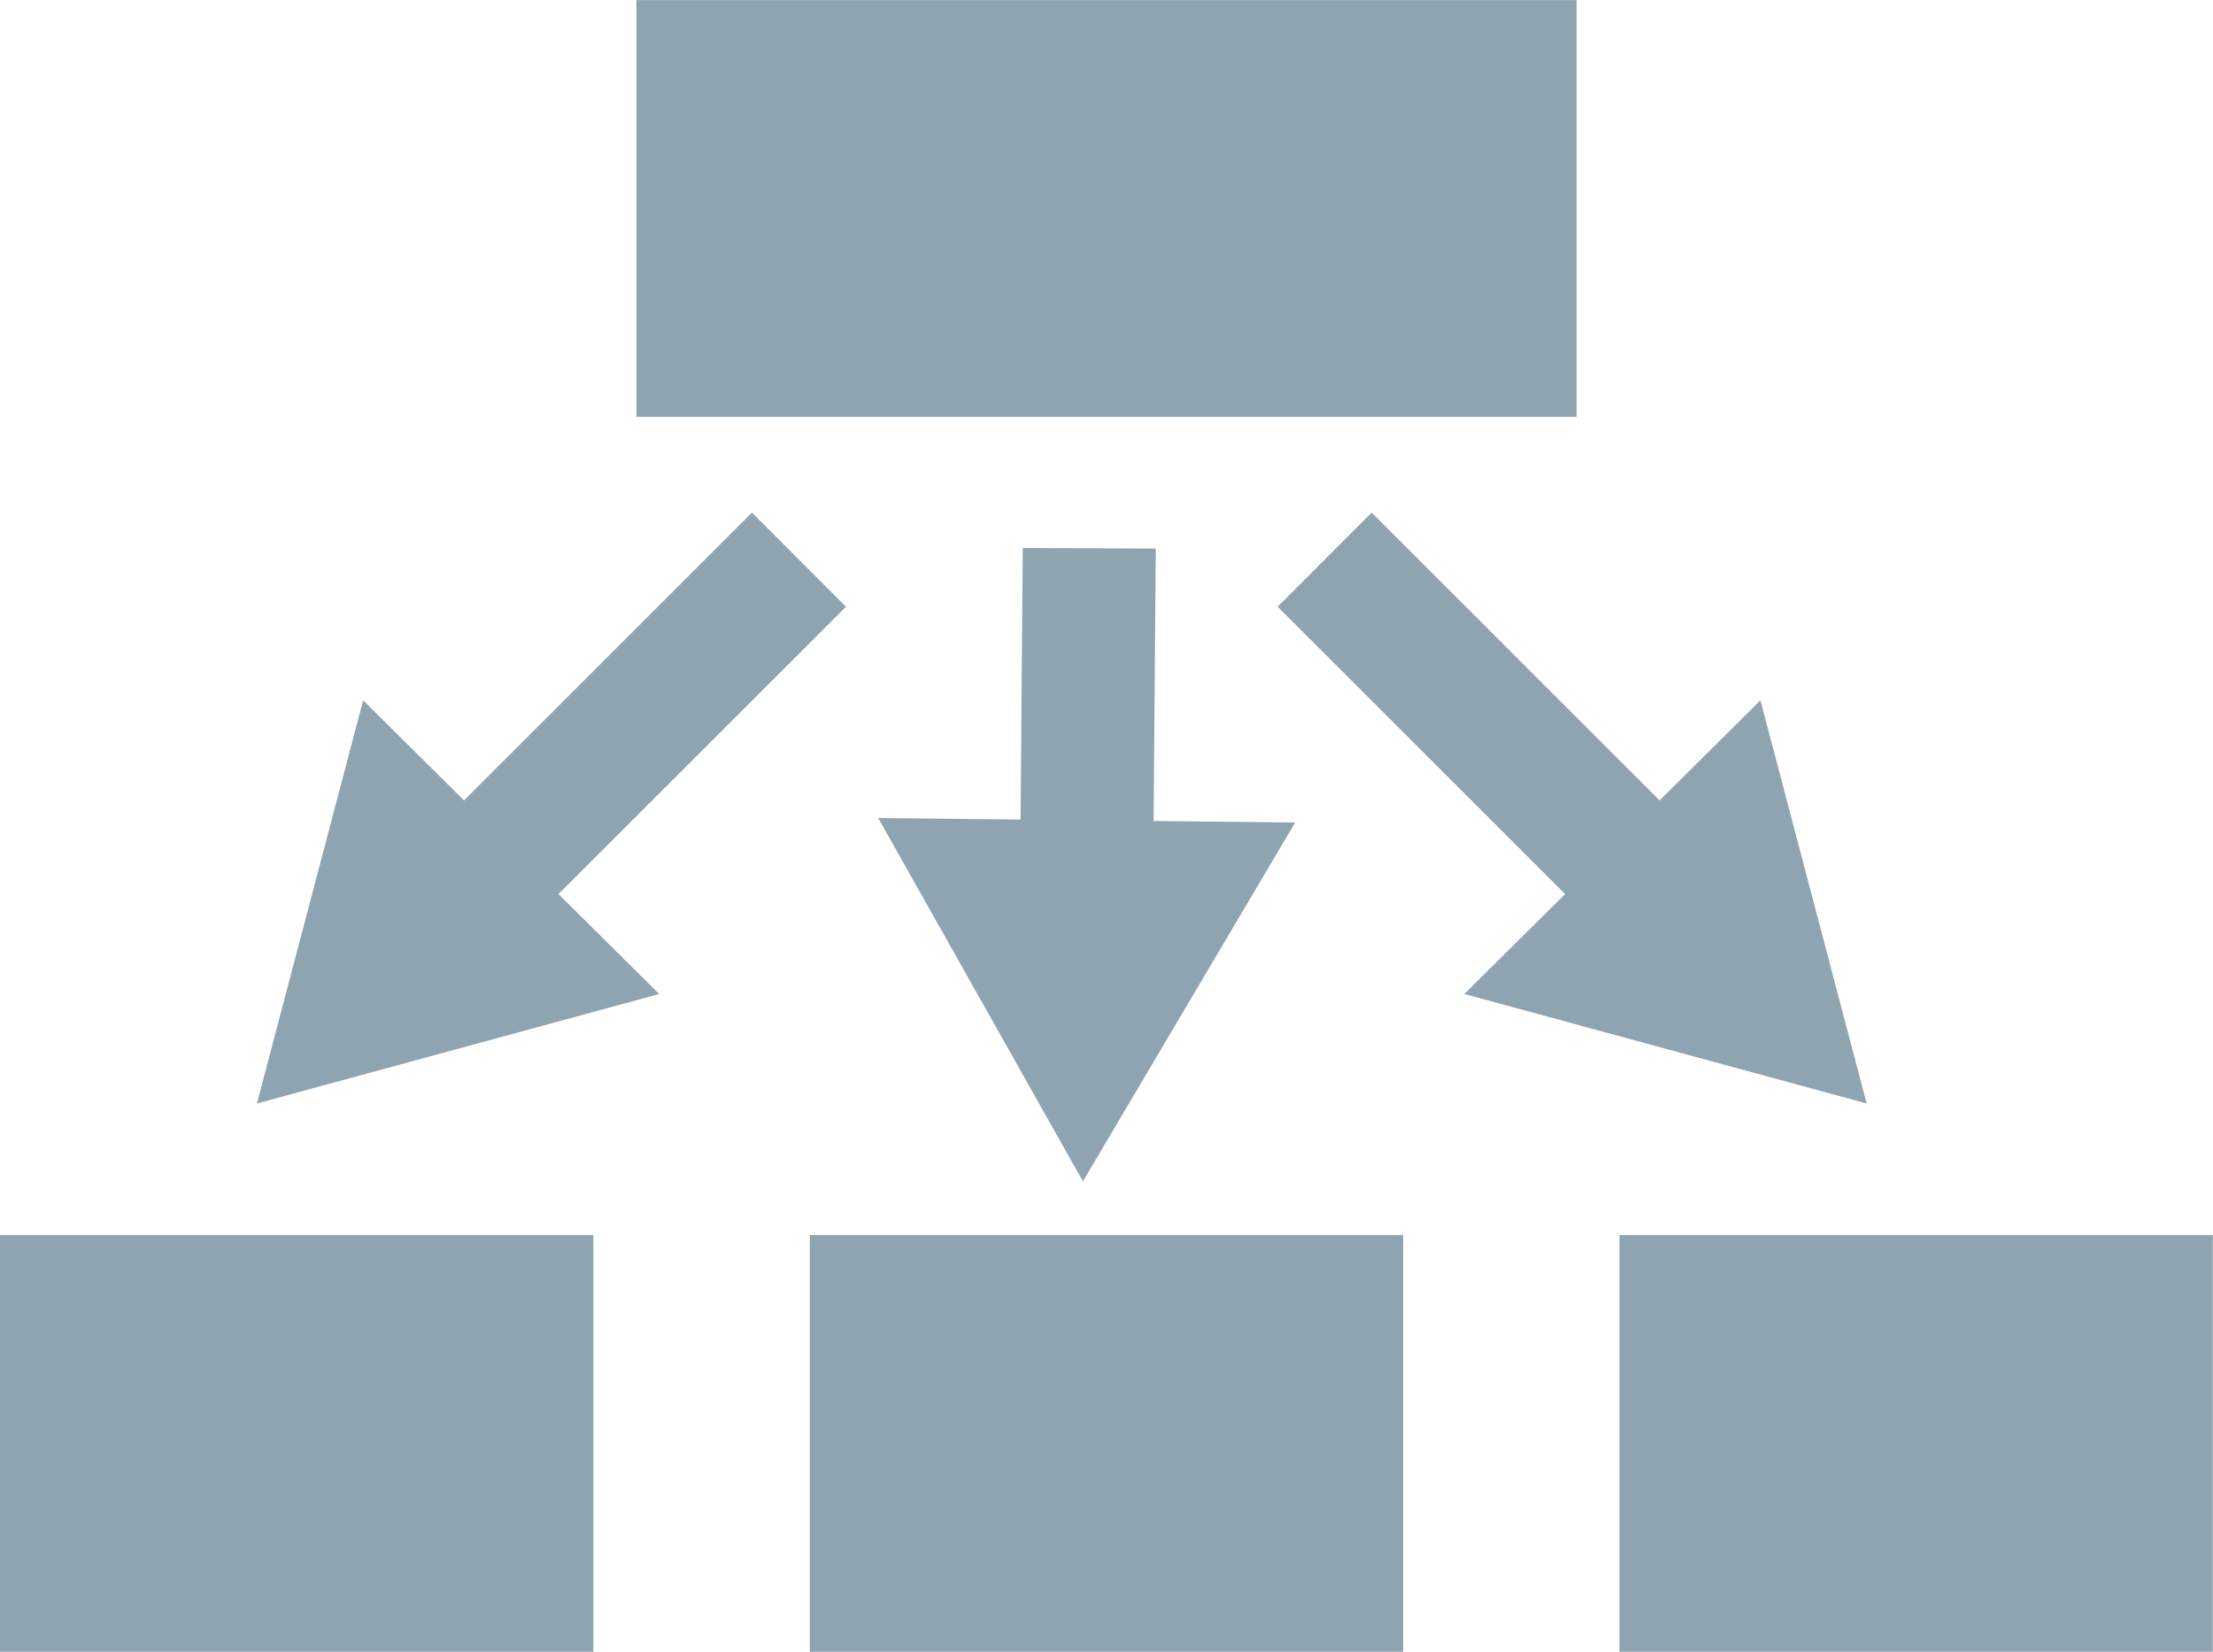
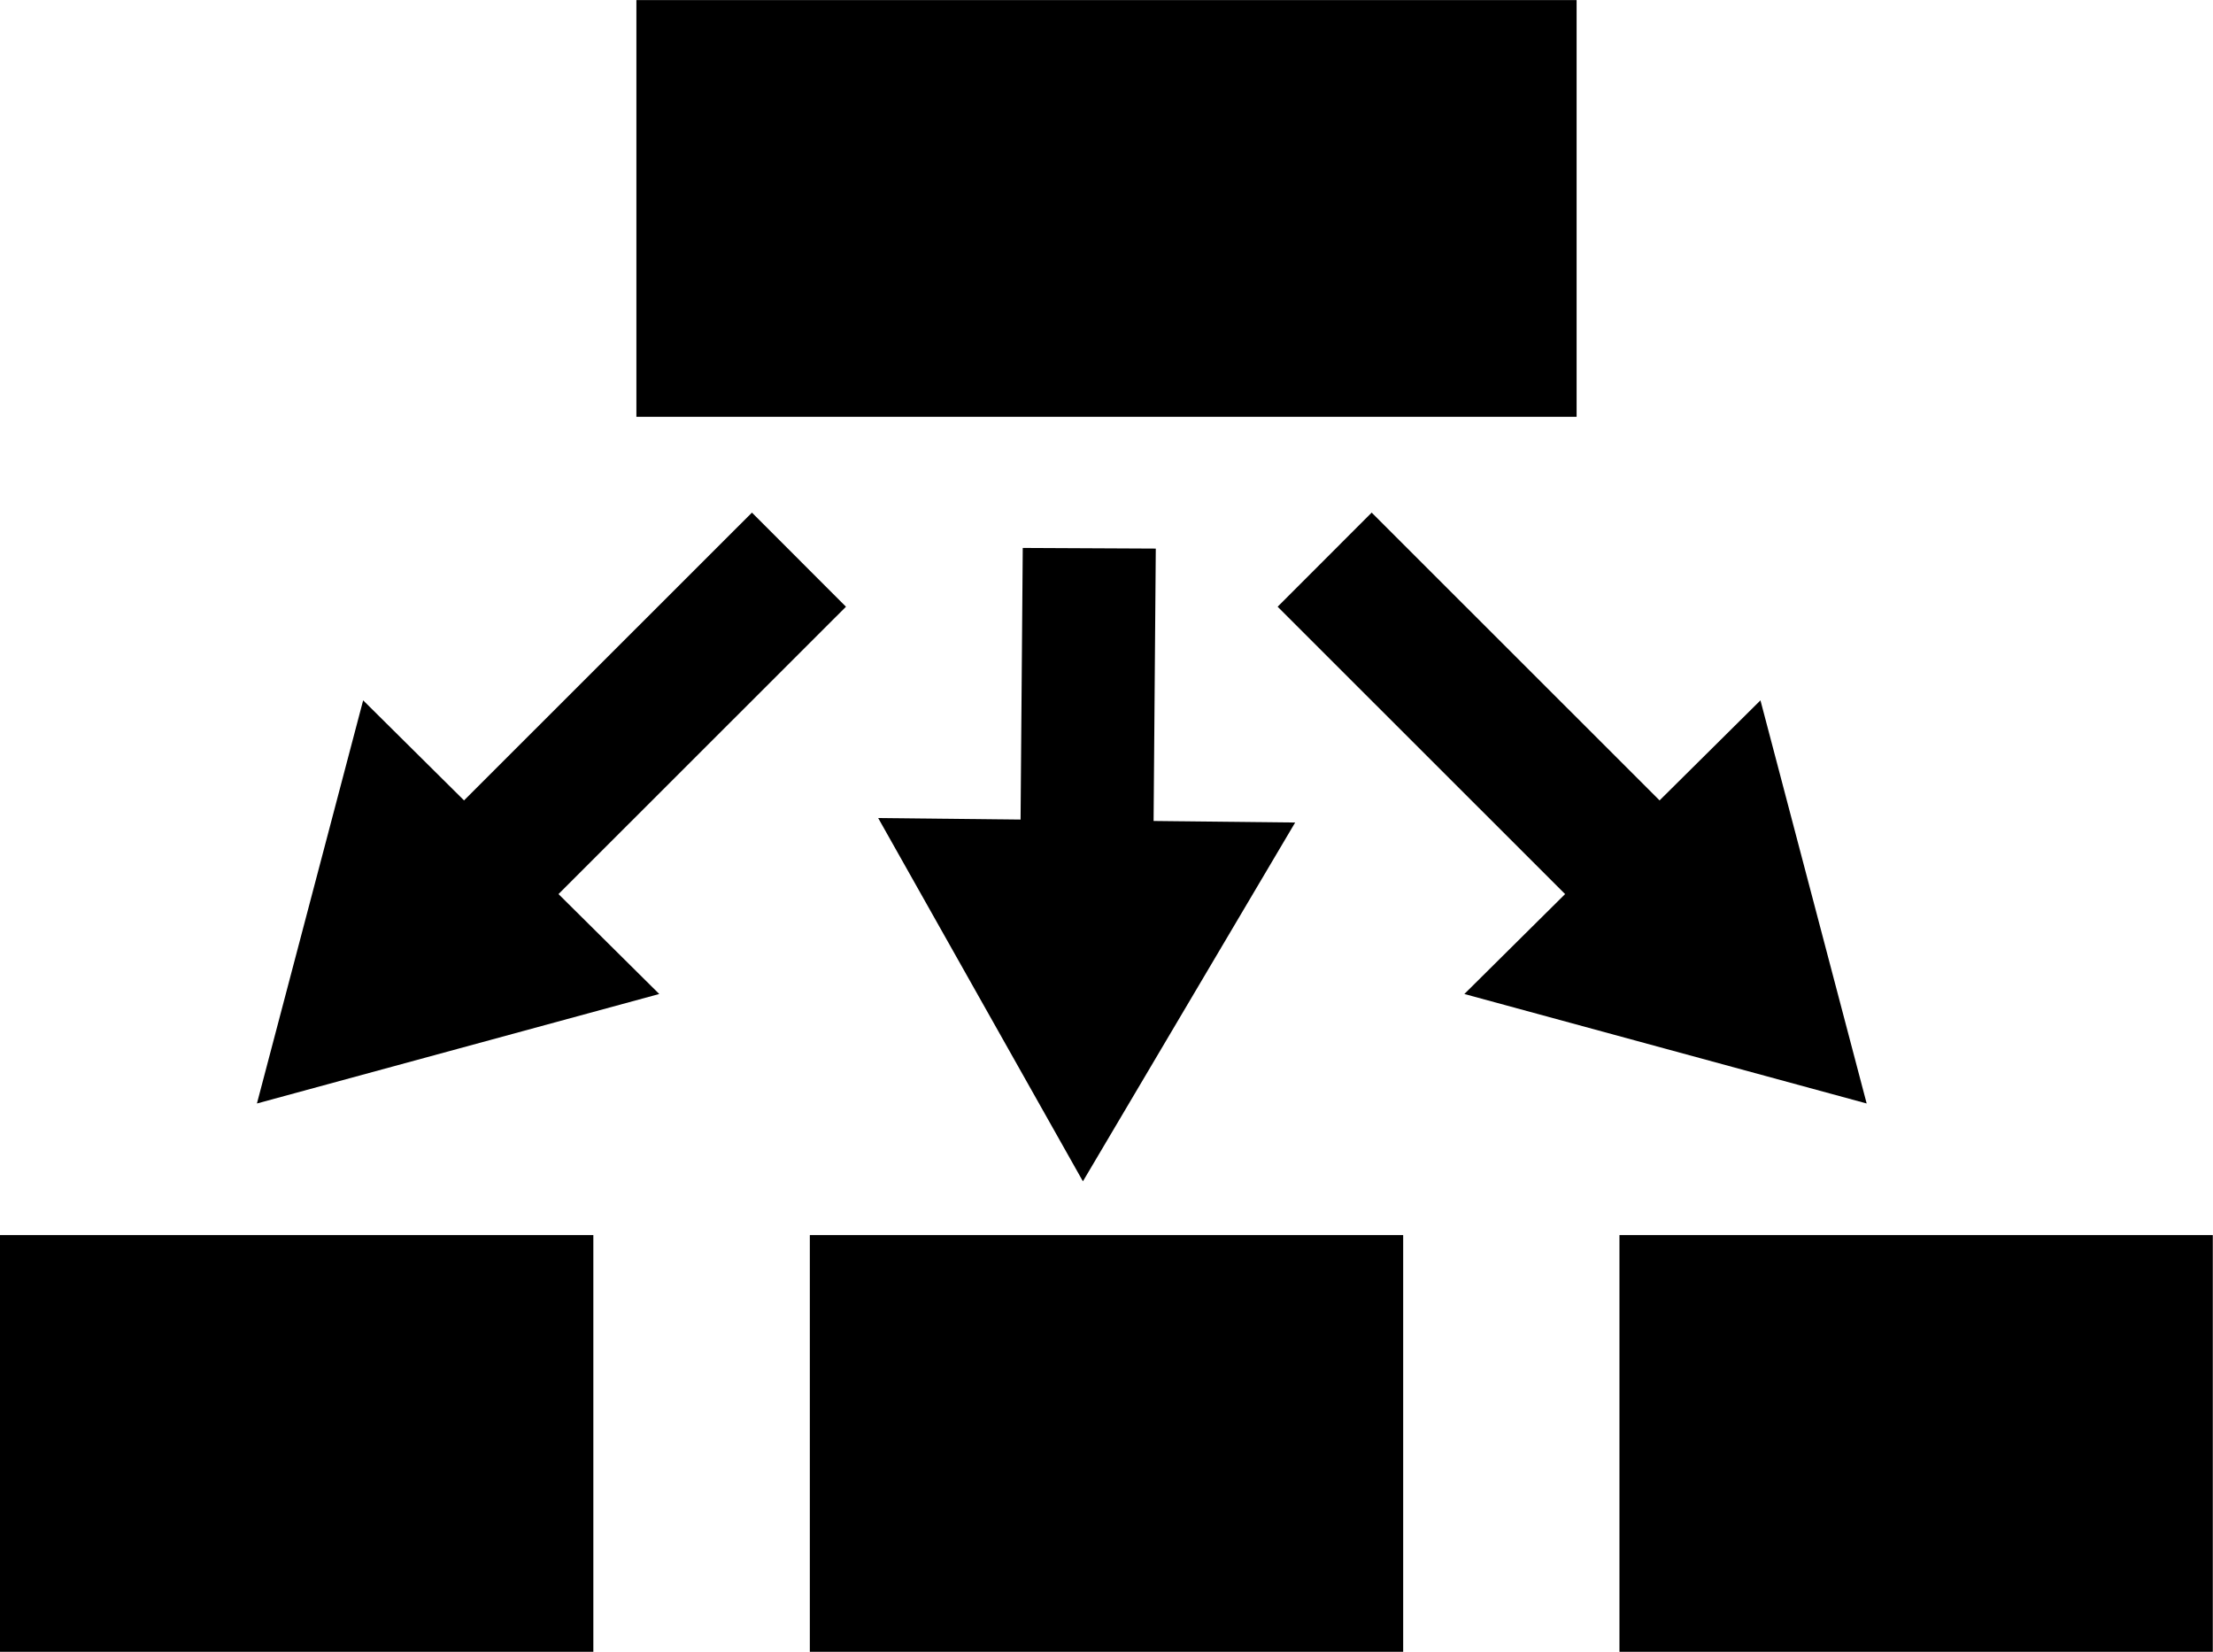
<svg xmlns="http://www.w3.org/2000/svg" width="10.846mm" height="8.094mm" viewBox="0 0 10.846 8.094" version="1.1" id="svg13826">
  <defs id="defs13820" />
  <g id="layer1" transform="translate(-4.587377,-5.877269)">
    <g id="g3350" transform="translate(0.09238746,0.6336996)">
-       <path id="path1991" d="m 4.495,11.296 h 2.908 v 2.042 H 4.495 Z" style="fill:#8fa4b1;fill-rule:evenodd;stroke:none;stroke-width:0.265;stroke-linecap:square;stroke-miterlimit:10" />
-       <path id="path1993" d="m 8.464,11.296 h 2.908 v 2.042 H 8.464 Z" style="fill:#8fa4b1;fill-rule:evenodd;stroke:none;stroke-width:0.265;stroke-linecap:square;stroke-miterlimit:10" />
-       <path id="path2002" d="m 12.432,11.296 h 2.908 v 2.042 h -2.908 z" style="fill:#8fa4b1;fill-rule:evenodd;stroke:none;stroke-width:0.265;stroke-linecap:square;stroke-miterlimit:10" />
-       <path id="path2005" d="m 7.614,5.244 h 4.608 v 2.042 H 7.614 Z" style="fill:#8fa4b1;fill-rule:evenodd;stroke:none;stroke-width:0.265;stroke-linecap:square;stroke-miterlimit:10" />
+       <path id="path1991" d="m 4.495,11.296 h 2.908 v 2.042 H 4.495 Z" style="fill:#000000;fill-rule:evenodd;stroke:none;stroke-width:0.265;stroke-linecap:square;stroke-miterlimit:10" />
+       <path id="path1993" d="m 8.464,11.296 h 2.908 v 2.042 H 8.464 Z" style="fill:#000000;fill-rule:evenodd;stroke:none;stroke-width:0.265;stroke-linecap:square;stroke-miterlimit:10" />
+       <path id="path2002" d="m 12.432,11.296 h 2.908 v 2.042 h -2.908 z" style="fill:#000000;fill-rule:evenodd;stroke:none;stroke-width:0.265;stroke-linecap:square;stroke-miterlimit:10" />
+       <path id="path2005" d="m 7.614,5.244 h 4.608 v 2.042 H 7.614 Z" style="fill:#000000;fill-rule:evenodd;stroke:none;stroke-width:0.265;stroke-linecap:square;stroke-miterlimit:10" />
      <g transform="rotate(45.01652,-226.8103,242.7177)" id="g2062">
-         <rect style="opacity:1;fill:#8fa4b1;fill-opacity:1;fill-rule:nonzero;stroke:none;stroke-width:0.368;stroke-linecap:butt;stroke-linejoin:round;stroke-miterlimit:10;stroke-dasharray:none;stroke-dashoffset:13.002;stroke-opacity:1" id="rect2056" width="0.652" height="2.909" x="-226.886" y="-89.589" ry="0" />
-         <path style="opacity:1;fill:#8fa4b1;fill-opacity:1;fill-rule:nonzero;stroke:none;stroke-width:0.575;stroke-linecap:butt;stroke-linejoin:round;stroke-miterlimit:10;stroke-dasharray:none;stroke-dashoffset:13.002;stroke-opacity:1" id="path2058" d="m -224.426,-89.87 -1.522,-1.221 -1.522,-1.221 1.819,-0.708 1.819,-0.708 -0.297,1.929 z" transform="matrix(0.4887046,0.1876794,-0.1876794,0.4887046,-133.7417,0.2138021)" />
+         <rect style="opacity:1;fill:#000000;fill-opacity:1;fill-rule:nonzero;stroke:none;stroke-width:0.368;stroke-linecap:butt;stroke-linejoin:round;stroke-miterlimit:10;stroke-dasharray:none;stroke-dashoffset:13.002;stroke-opacity:1" id="rect2056" width="0.652" height="2.909" x="-226.886" y="-89.589" ry="0" />
+         <path style="opacity:1;fill:#000000;fill-opacity:1;fill-rule:nonzero;stroke:none;stroke-width:0.575;stroke-linecap:butt;stroke-linejoin:round;stroke-miterlimit:10;stroke-dasharray:none;stroke-dashoffset:13.002;stroke-opacity:1" id="path2058" d="m -224.426,-89.87 -1.522,-1.221 -1.522,-1.221 1.819,-0.708 1.819,-0.708 -0.297,1.929 z" transform="matrix(0.4887046,0.1876794,-0.1876794,0.4887046,-133.7417,0.2138021)" />
      </g>
      <g id="g2068" transform="matrix(-0.7069029,0.7073106,0.7073106,0.7069029,-85.80154,231.5652)">
-         <rect ry="0" y="-89.589" x="-226.886" height="2.909" width="0.652" id="rect2064" style="opacity:1;fill:#8fa4b1;fill-opacity:1;fill-rule:nonzero;stroke:none;stroke-width:0.368;stroke-linecap:butt;stroke-linejoin:round;stroke-miterlimit:10;stroke-dasharray:none;stroke-dashoffset:13.002;stroke-opacity:1" />
-         <path transform="matrix(0.4887046,0.1876794,-0.1876794,0.4887046,-133.7417,0.2138021)" d="m -224.426,-89.87 -1.522,-1.221 -1.522,-1.221 1.819,-0.708 1.819,-0.708 -0.297,1.929 z" id="path2066" style="opacity:1;fill:#8fa4b1;fill-opacity:1;fill-rule:nonzero;stroke:none;stroke-width:0.575;stroke-linecap:butt;stroke-linejoin:round;stroke-miterlimit:10;stroke-dasharray:none;stroke-dashoffset:13.002;stroke-opacity:1" />
+         <rect ry="0" y="-89.589" x="-226.886" height="2.909" width="0.652" id="rect2064" style="opacity:1;fill:#000000;fill-opacity:1;fill-rule:nonzero;stroke:none;stroke-width:0.368;stroke-linecap:butt;stroke-linejoin:round;stroke-miterlimit:10;stroke-dasharray:none;stroke-dashoffset:13.002;stroke-opacity:1" />
+         <path transform="matrix(0.4887046,0.1876794,-0.1876794,0.4887046,-133.7417,0.2138021)" d="m -224.426,-89.87 -1.522,-1.221 -1.522,-1.221 1.819,-0.708 1.819,-0.708 -0.297,1.929 z" id="path2066" style="opacity:1;fill:#000000;fill-opacity:1;fill-rule:nonzero;stroke:none;stroke-width:0.575;stroke-linecap:butt;stroke-linejoin:round;stroke-miterlimit:10;stroke-dasharray:none;stroke-dashoffset:13.002;stroke-opacity:1" />
      </g>
-       <rect transform="matrix(-0.9999885,-0.00480149,-0.00803668,0.9999677,0,0)" ry="0" y="7.883" x="-10.223" height="2.249" width="0.652" id="rect2070" style="opacity:1;fill:#8fa4b1;fill-opacity:1;fill-rule:nonzero;stroke:none;stroke-width:0.323;stroke-linecap:butt;stroke-linejoin:round;stroke-miterlimit:10;stroke-dasharray:none;stroke-dashoffset:13.002;stroke-opacity:1" />
-       <path transform="matrix(-0.489861,0.18464,0.18464,0.489861,-83.54157,96.49438)" d="m -224.426,-89.87 -1.522,-1.221 -1.522,-1.221 1.819,-0.708 1.819,-0.708 -0.297,1.929 z" id="path2073" style="opacity:1;fill:#8fa4b1;fill-opacity:1;fill-rule:nonzero;stroke:none;stroke-width:0.575;stroke-linecap:butt;stroke-linejoin:round;stroke-miterlimit:10;stroke-dasharray:none;stroke-dashoffset:13.002;stroke-opacity:1" />
+       <rect transform="matrix(-0.9999885,-0.00480149,-0.00803668,0.9999677,0,0)" ry="0" y="7.883" x="-10.223" height="2.249" width="0.652" id="rect2070" style="opacity:1;fill:#000000;fill-opacity:1;fill-rule:nonzero;stroke:none;stroke-width:0.323;stroke-linecap:butt;stroke-linejoin:round;stroke-miterlimit:10;stroke-dasharray:none;stroke-dashoffset:13.002;stroke-opacity:1" />
+       <path transform="matrix(-0.489861,0.18464,0.18464,0.489861,-83.54157,96.49438)" d="m -224.426,-89.87 -1.522,-1.221 -1.522,-1.221 1.819,-0.708 1.819,-0.708 -0.297,1.929 z" id="path2073" style="opacity:1;fill:#000000;fill-opacity:1;fill-rule:nonzero;stroke:none;stroke-width:0.575;stroke-linecap:butt;stroke-linejoin:round;stroke-miterlimit:10;stroke-dasharray:none;stroke-dashoffset:13.002;stroke-opacity:1" />
    </g>
  </g>
</svg>
